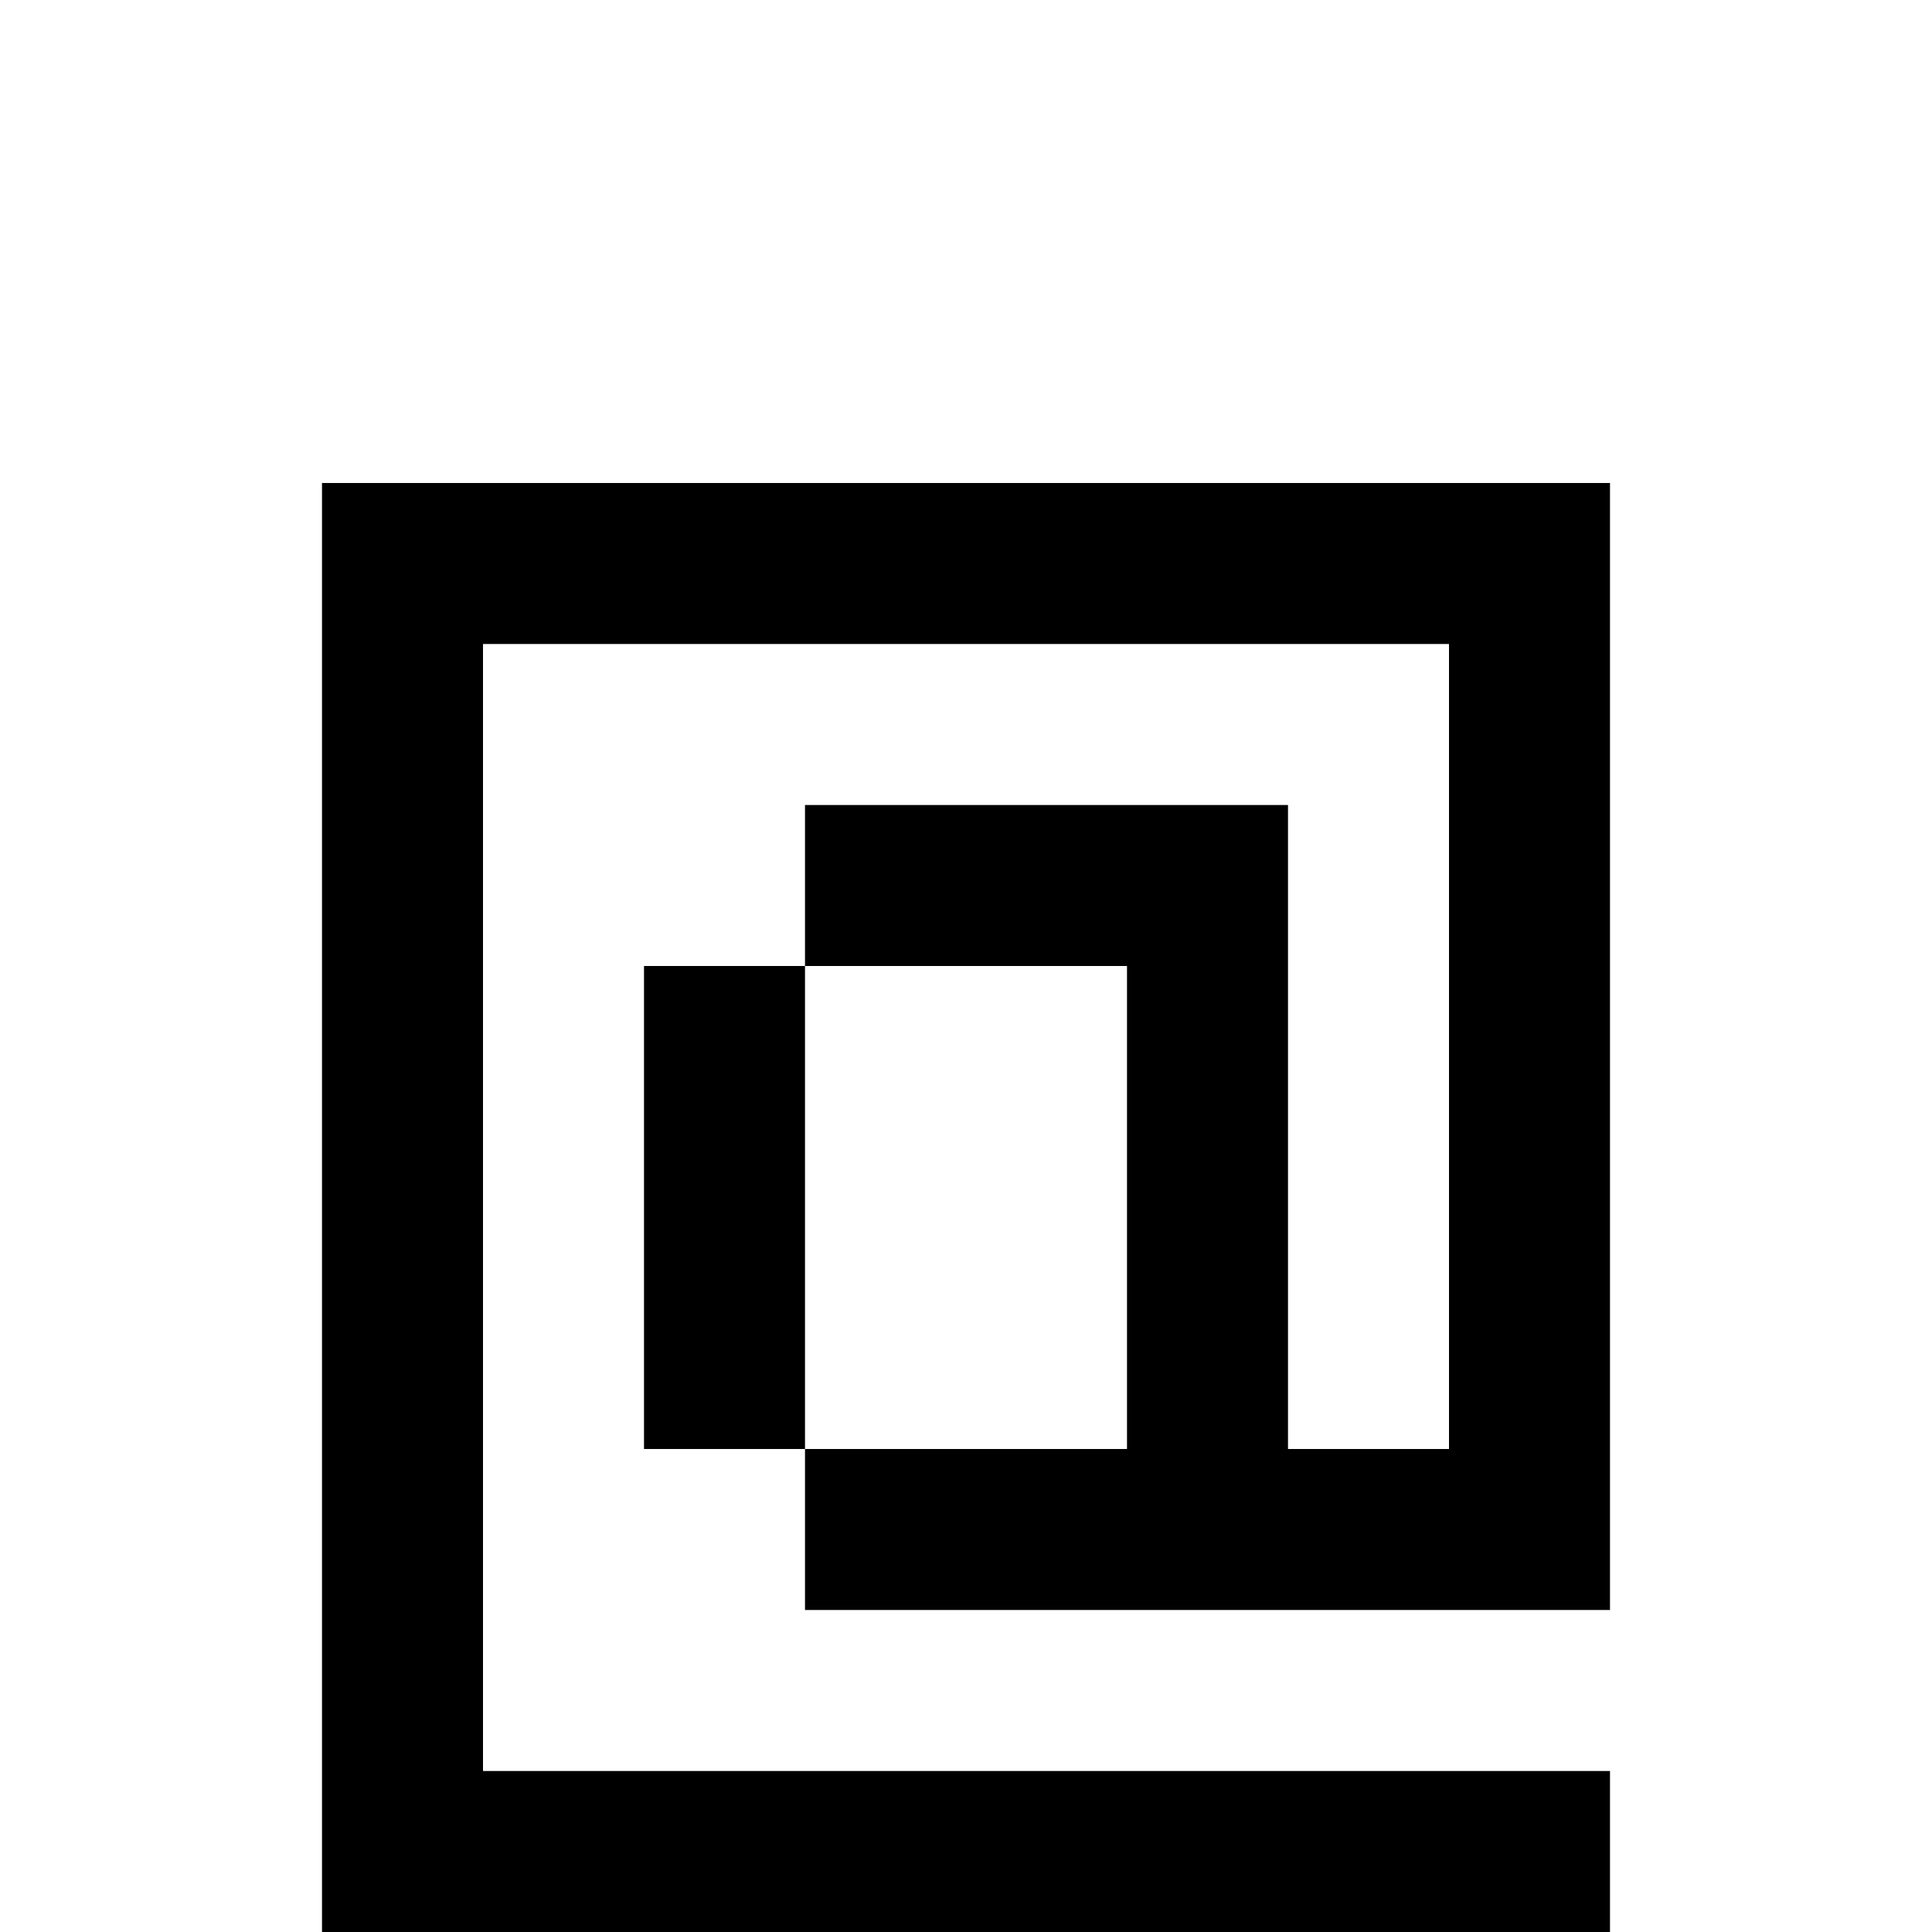
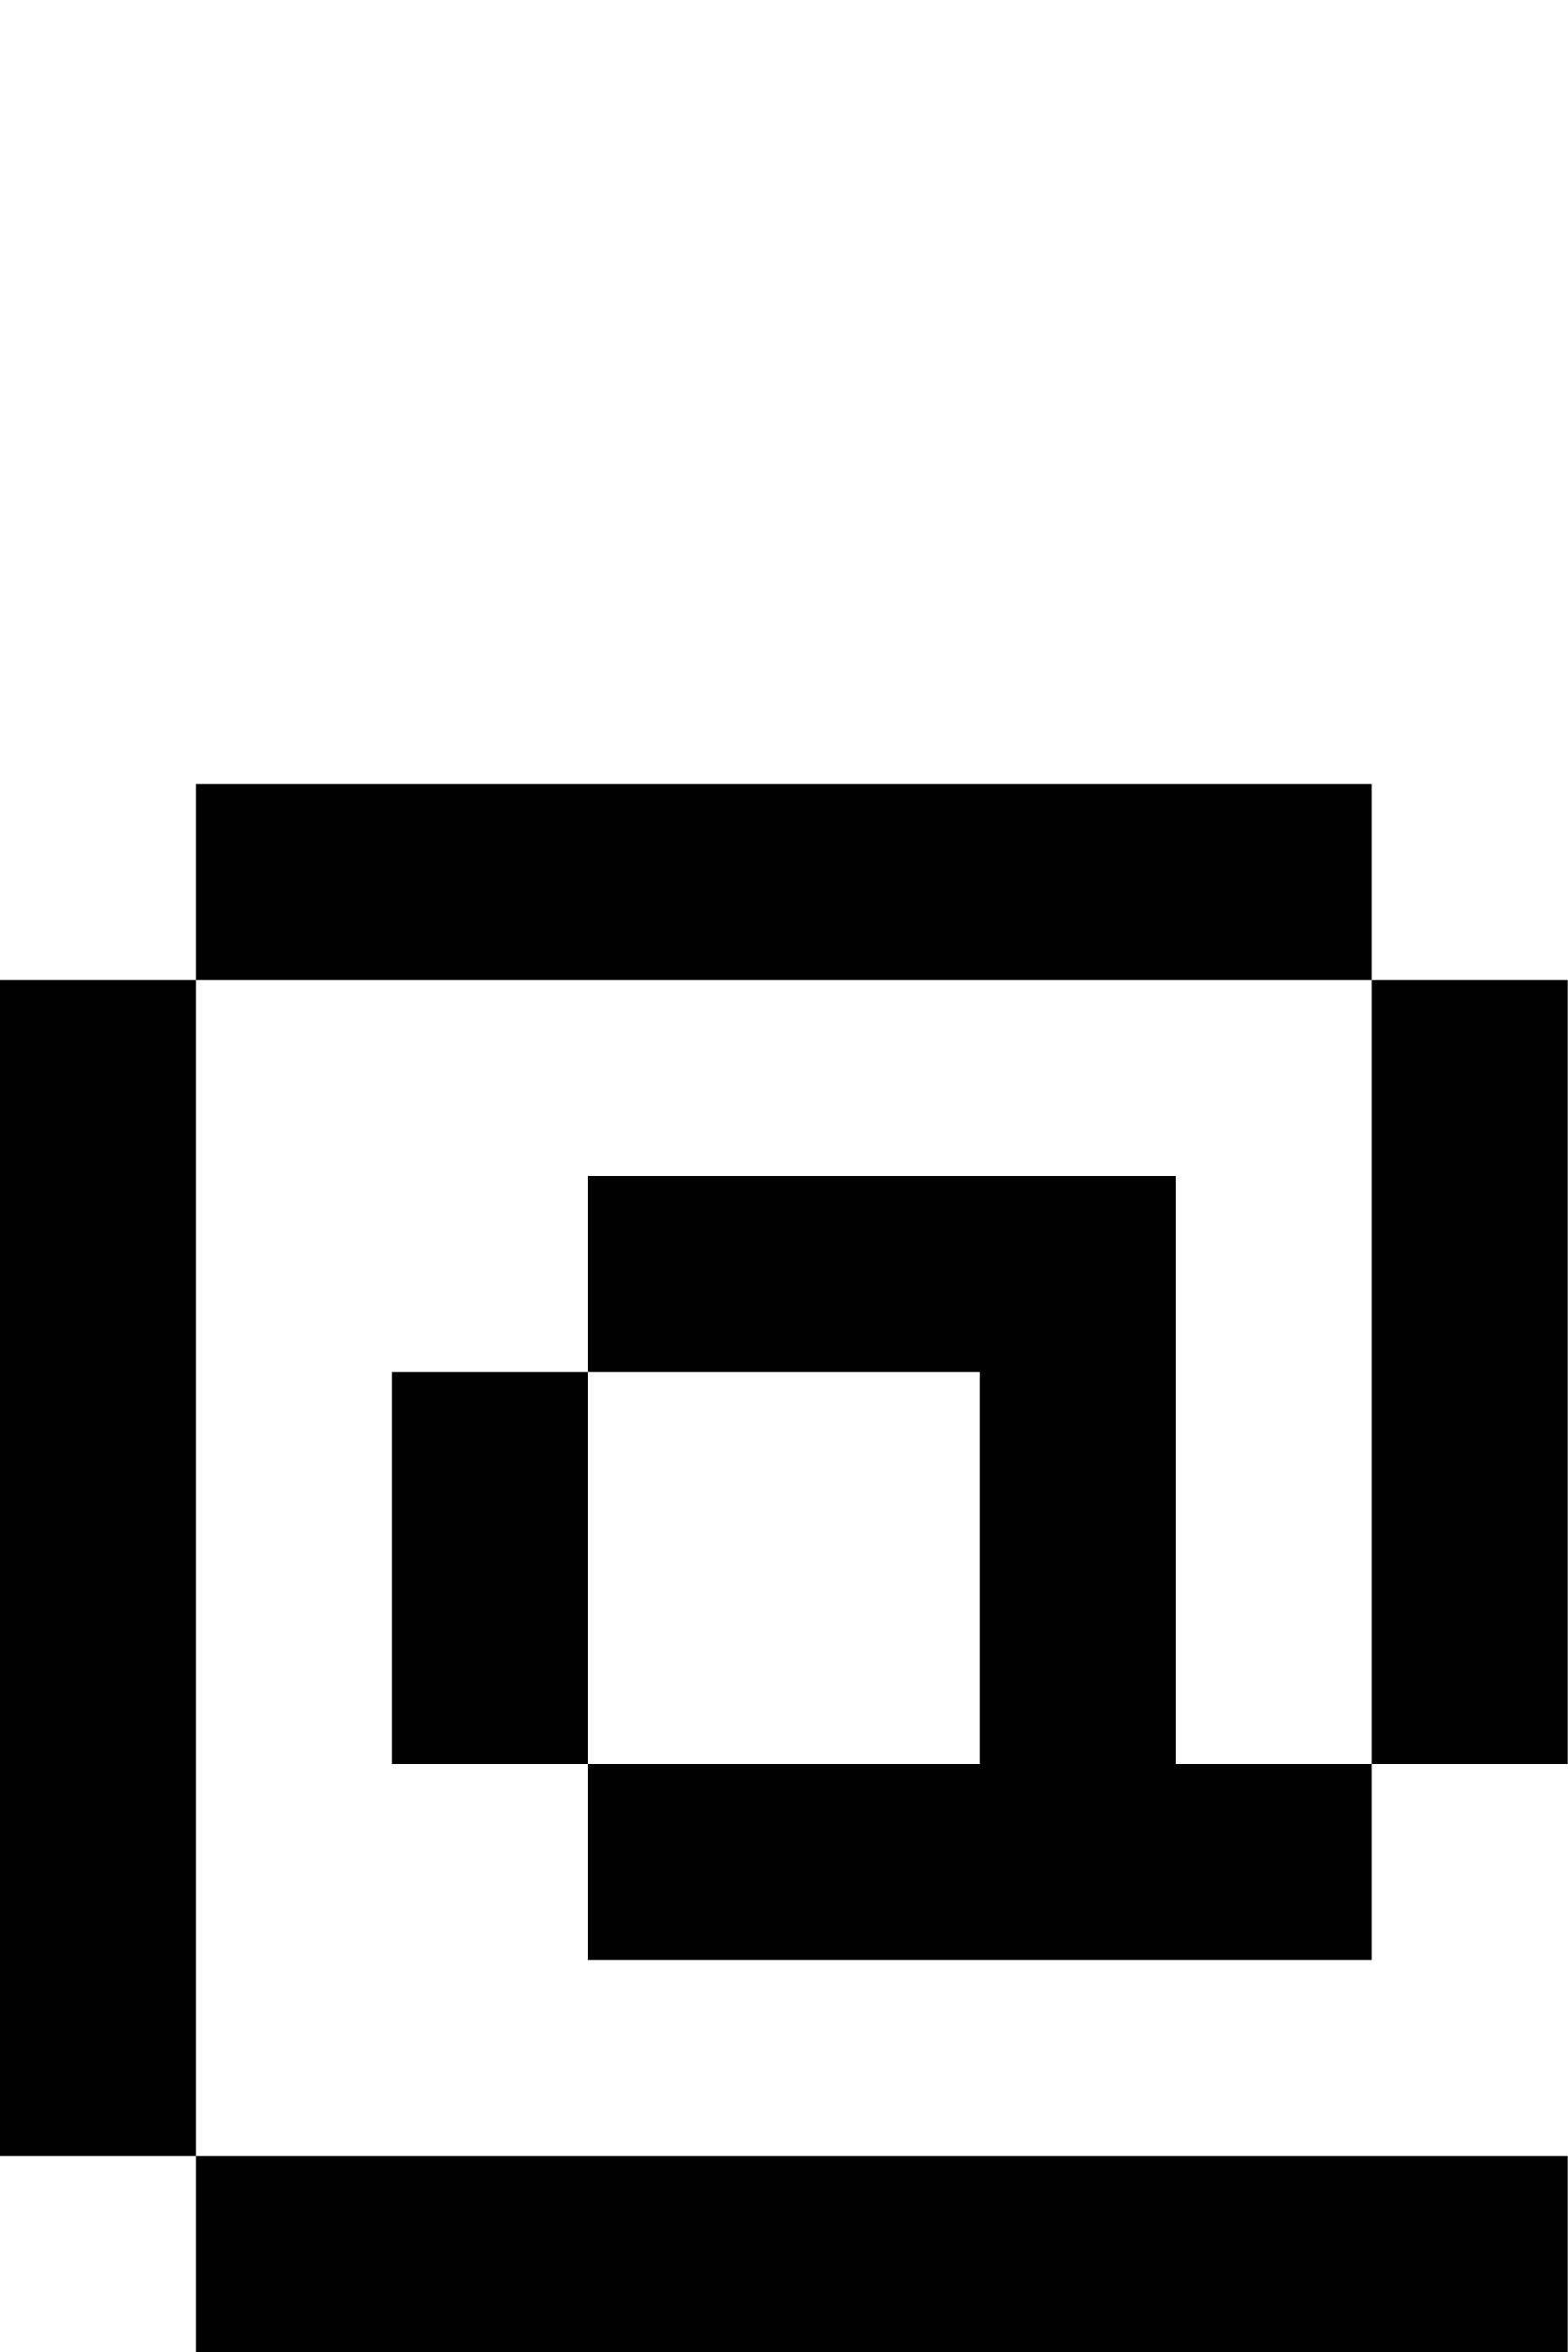
- <svg xmlns="http://www.w3.org/2000/svg" width="768" height="768" viewBox="0 0 768 768" version="1.1" id="svg88">
+ <svg xmlns="http://www.w3.org/2000/svg" width="512" height="768" viewBox="0 0 512 768" version="1.1" id="svg72">
  <defs id="defs2" />
-   <path id="rect4" d="M 128 192 L 128 256 L 128 320 L 128 384 L 128 448 L 128 512 L 128 576 L 128 640 L 128 704 L 128 768 L 192 768 L 256 768 L 320 768 L 384 768 L 448 768 L 512 768 L 576 768 L 640 768 L 640 704 L 576 704 L 512 704 L 448 704 L 384 704 L 320 704 L 256 704 L 192 704 L 192 640 L 192 576 L 192 512 L 192 448 L 192 384 L 192 320 L 192 256 L 256 256 L 320 256 L 384 256 L 448 256 L 512 256 L 576 256 L 576 320 L 576 384 L 576 448 L 576 512 L 576 576 L 512 576 L 512 512 L 512 448 L 512 384 L 512 320 L 448 320 L 384 320 L 320 320 L 320 384 L 384 384 L 448 384 L 448 448 L 448 512 L 448 576 L 384 576 L 320 576 L 320 640 L 384 640 L 448 640 L 512 640 L 576 640 L 640 640 L 640 576 L 640 512 L 640 448 L 640 384 L 640 320 L 640 256 L 640 192 L 576 192 L 512 192 L 448 192 L 384 192 L 320 192 L 256 192 L 192 192 L 128 192 z M 320 576 L 320 512 L 320 448 L 320 384 L 256 384 L 256 448 L 256 512 L 256 576 L 320 576 z " />
+   <path id="rect4" d="M 64 256 L 64 320 L 128 320 L 192 320 L 256 320 L 320 320 L 384 320 L 448 320 L 448 256 L 384 256 L 320 256 L 256 256 L 192 256 L 128 256 L 64 256 z M 448 320 L 448 384 L 448 448 L 448 512 L 448 576 L 512 576 L 512 512 L 512 448 L 512 384 L 512 320 L 448 320 z M 448 576 L 384 576 L 384 512 L 384 448 L 384 384 L 320 384 L 256 384 L 192 384 L 192 448 L 256 448 L 320 448 L 320 512 L 320 576 L 256 576 L 192 576 L 192 640 L 256 640 L 320 640 L 384 640 L 448 640 L 448 576 z M 192 576 L 192 512 L 192 448 L 128 448 L 128 512 L 128 576 L 192 576 z M 64 320 L 0 320 L 0 384 L 0 448 L 0 512 L 0 576 L 0 640 L 0 704 L 64 704 L 64 640 L 64 576 L 64 512 L 64 448 L 64 384 L 64 320 z M 64 704 L 64 768 L 128 768 L 192 768 L 256 768 L 320 768 L 384 768 L 448 768 L 512 768 L 512 704 L 448 704 L 384 704 L 320 704 L 256 704 L 192 704 L 128 704 L 64 704 z " />
</svg>
